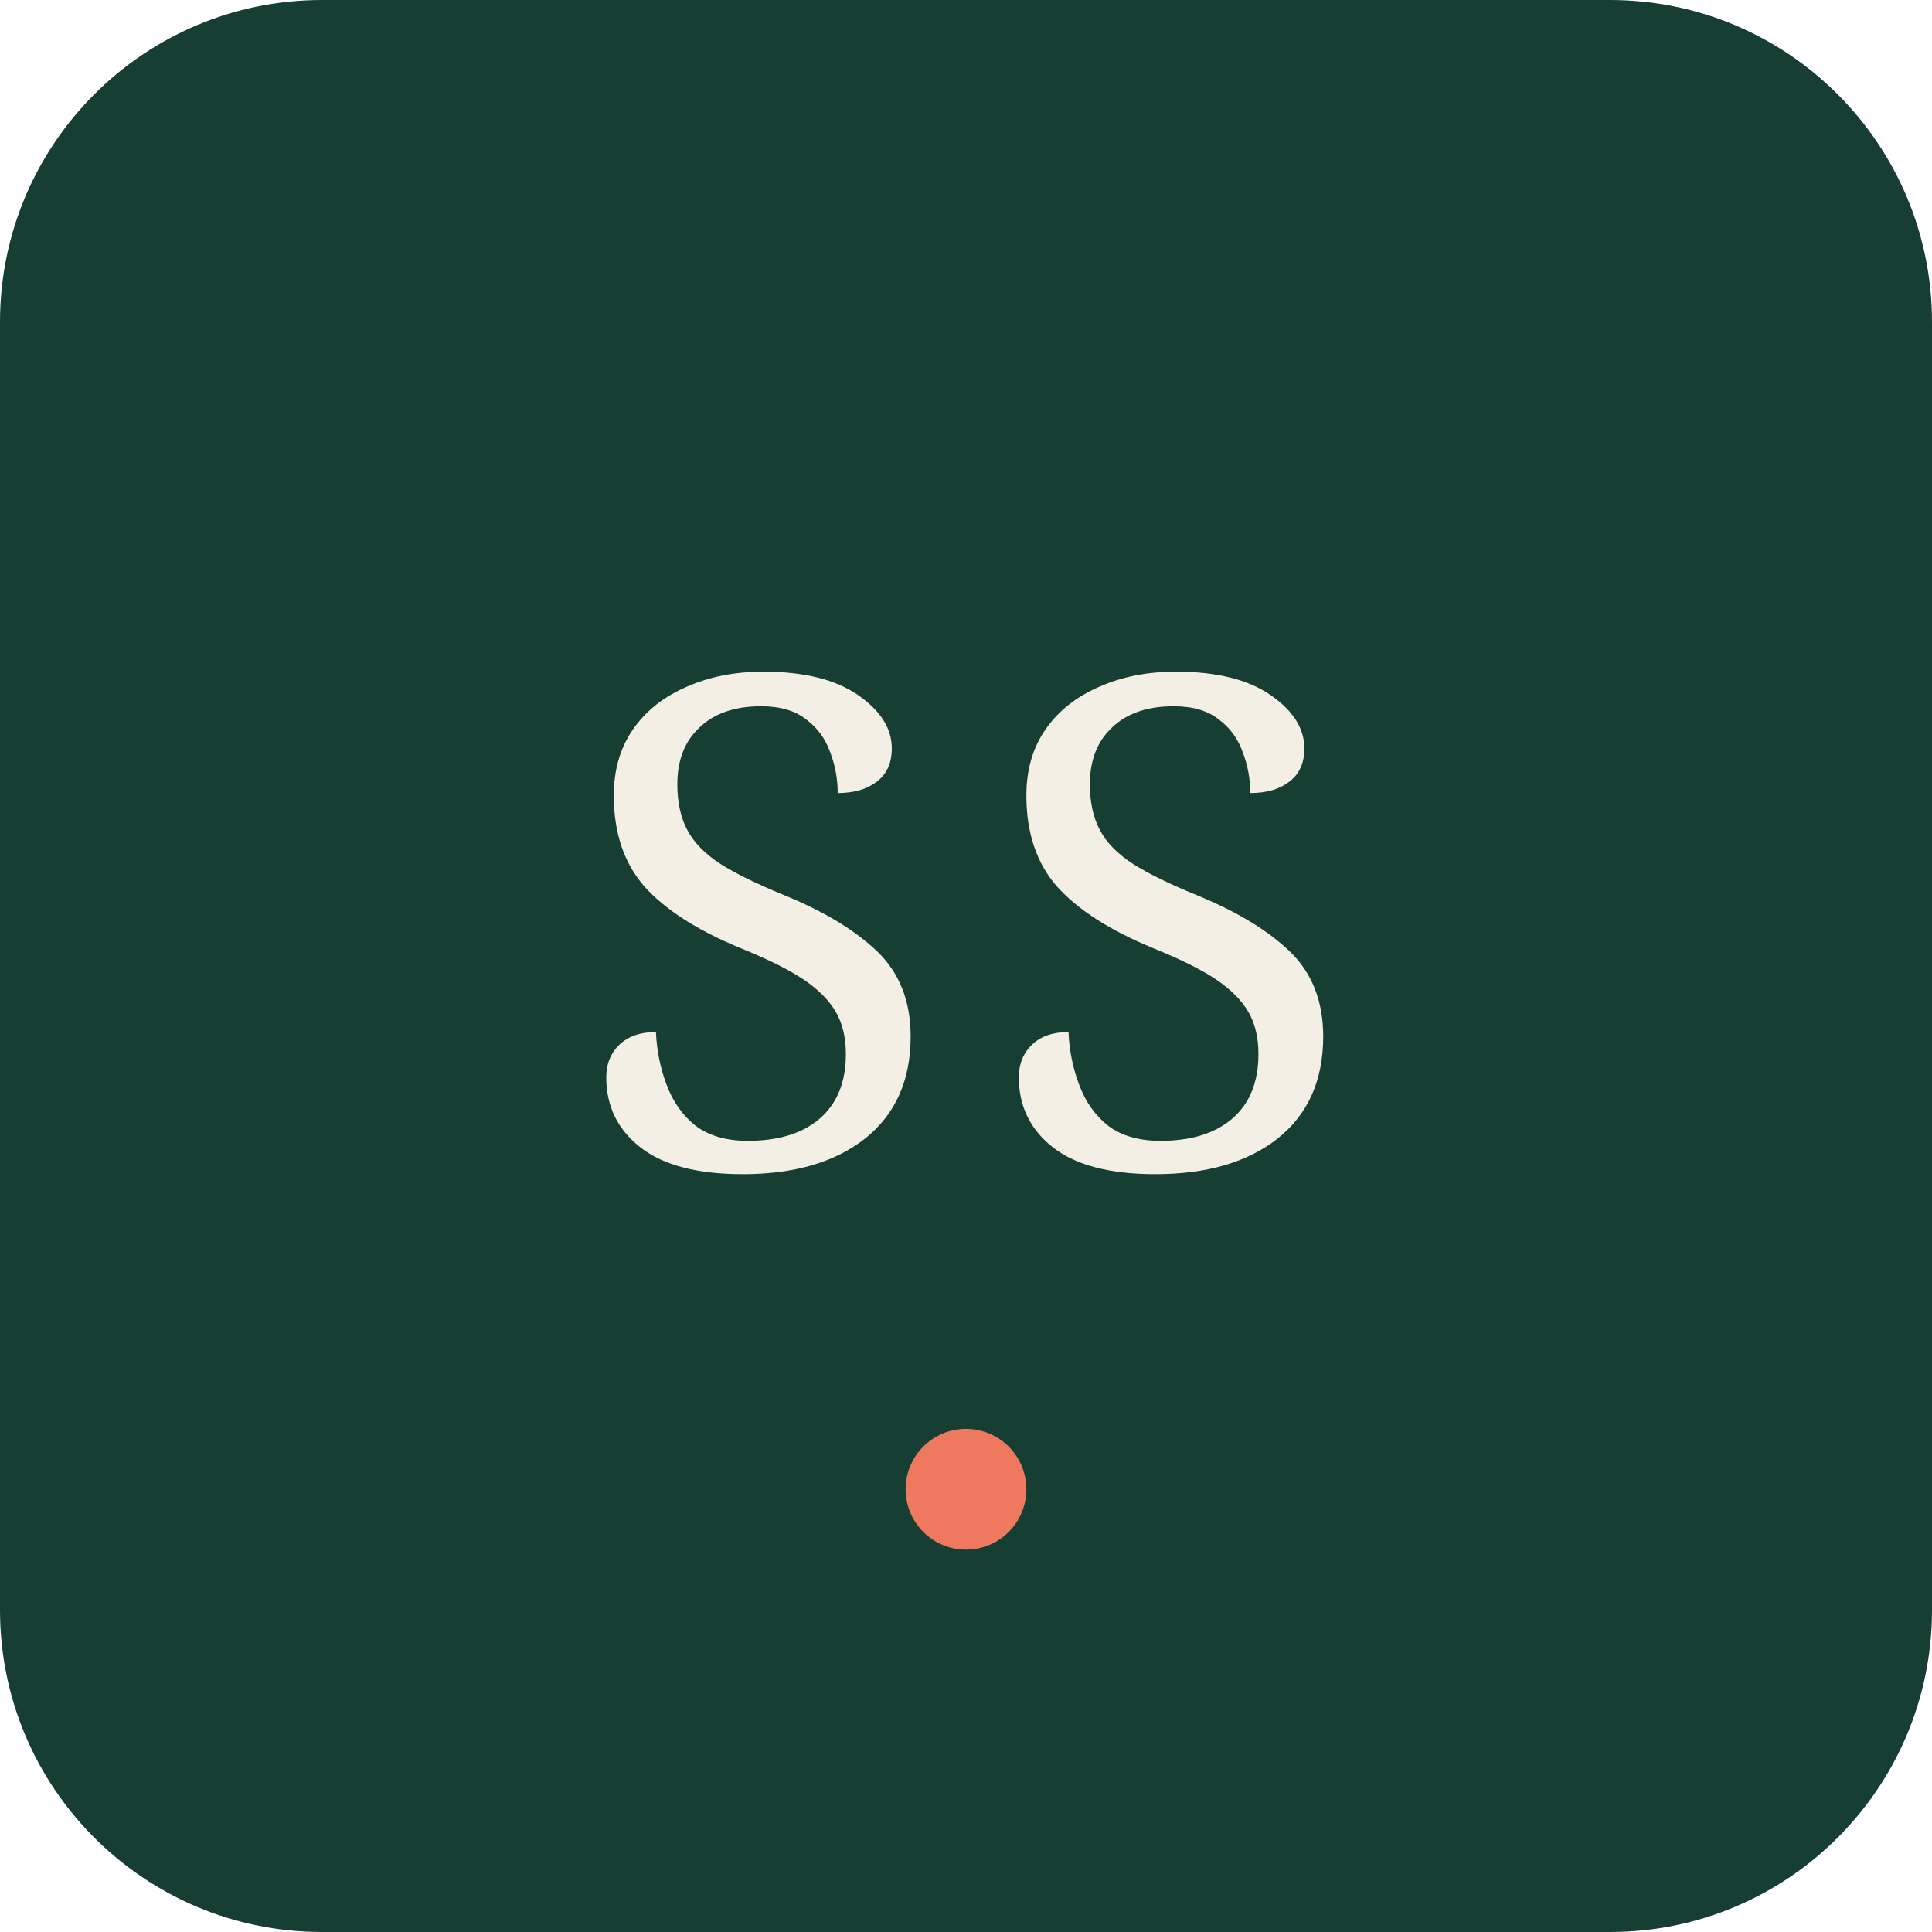
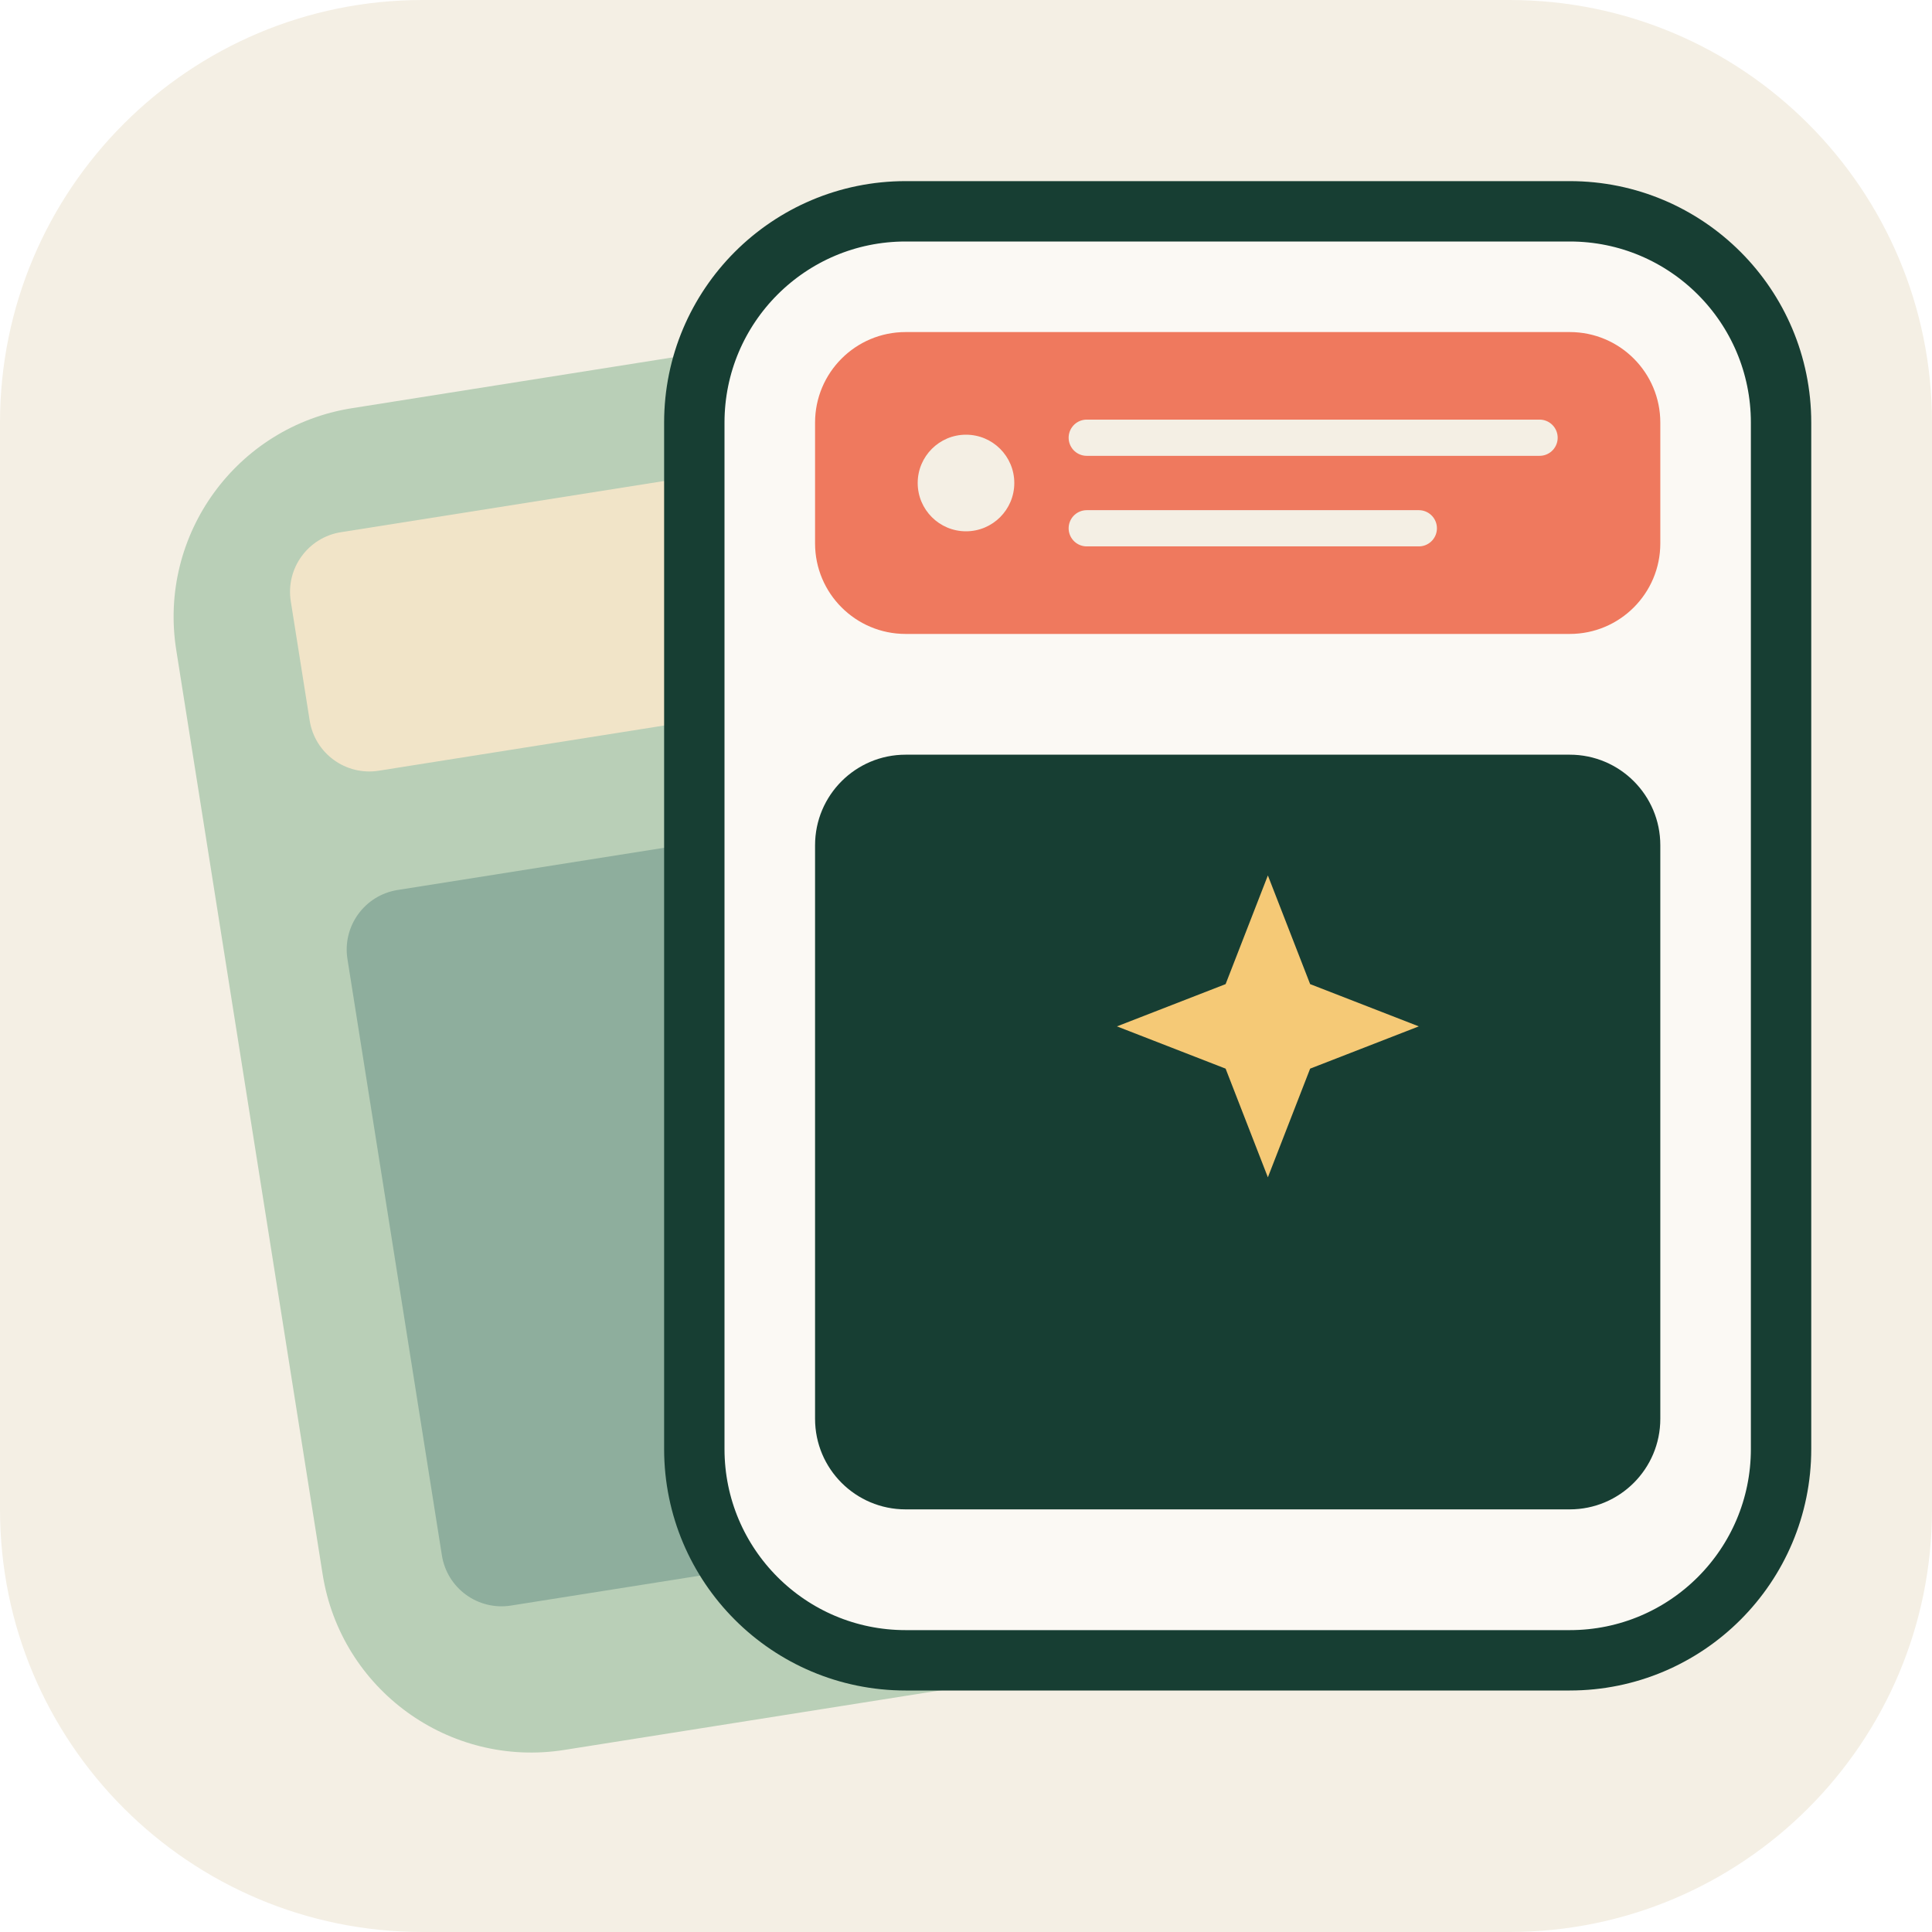
- <svg xmlns="http://www.w3.org/2000/svg" width="48" height="48" viewBox="0 0 48 48" fill="none">
-   <rect width="48" height="48" rx="8" fill="#173E33" />
-   <text x="24" y="29" text-anchor="middle" fill="#F4EFE4" font-family="Georgia, serif" font-size="17" letter-spacing="1">SS</text>
-   <circle cx="24" cy="37" r="1.5" fill="#EF795E" />
+ <svg xmlns="http://www.w3.org/2000/svg" width="64" height="64" viewBox="0 0 64 64" fill="none">
+   <rect width="64" height="64" rx="14" fill="#F4EFE4" />
+   <g transform="rotate(-9 23 34)">
+     <rect x="8" y="12" width="35" height="45" rx="7" fill="#B9CFB7" />
+     <rect x="12" y="16" width="27" height="8" rx="2" fill="#F1E4C8" />
+     <rect x="12" y="28" width="27" height="24" rx="2" fill="#8EAE9D" />
+   </g>
+   <rect x="23" y="7" width="36" height="48" rx="7" fill="#FBF9F4" stroke="#173E33" stroke-width="2" />
+   <rect x="27" y="11" width="28" height="10" rx="3" fill="#EF795E" />
+   <circle cx="32" cy="16" r="1.6" fill="#F4EFE4" />
+   <path d="M36 14.5H51M36 17.5H47" stroke="#F4EFE4" stroke-width="1.2" stroke-linecap="round" />
+   <rect x="27" y="25" width="28" height="25" rx="3" fill="#173E33" />
+   <path d="m42 29 1.4 3.6L47 34l-3.6 1.4L42 39l-1.4-3.6L37 34l3.6-1.4L42 29Z" fill="#F5C976" />
</svg>
